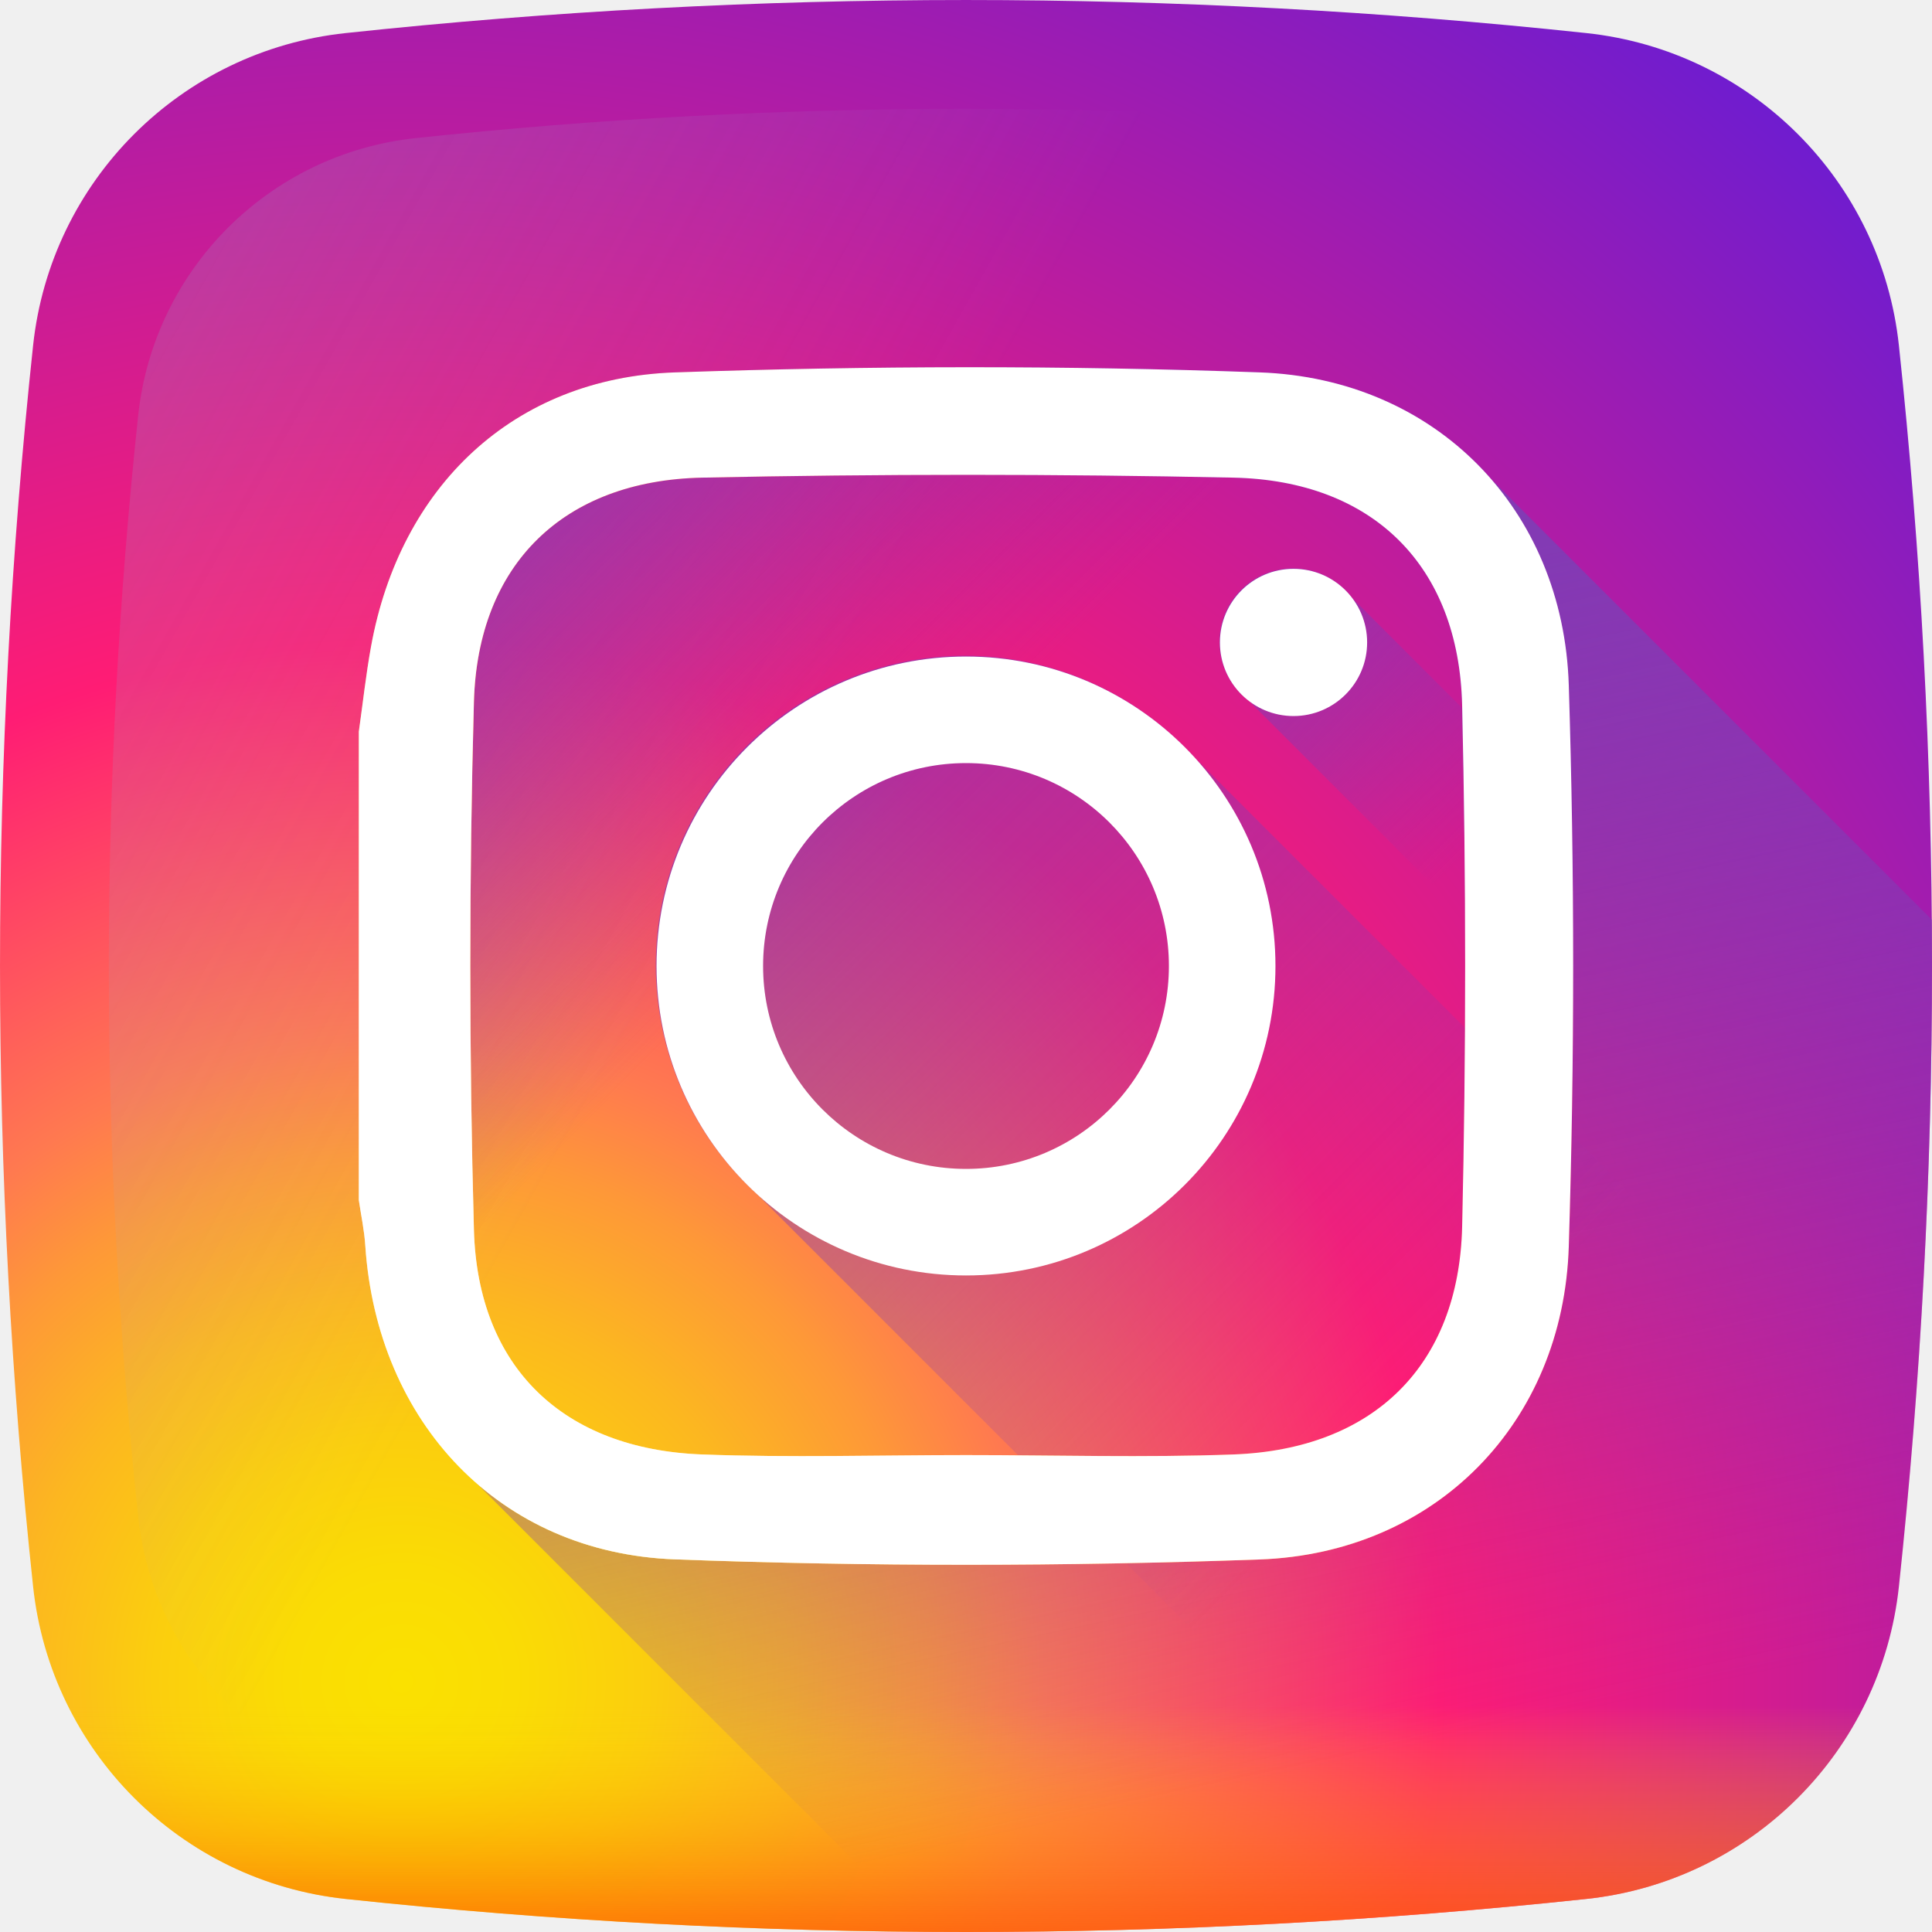
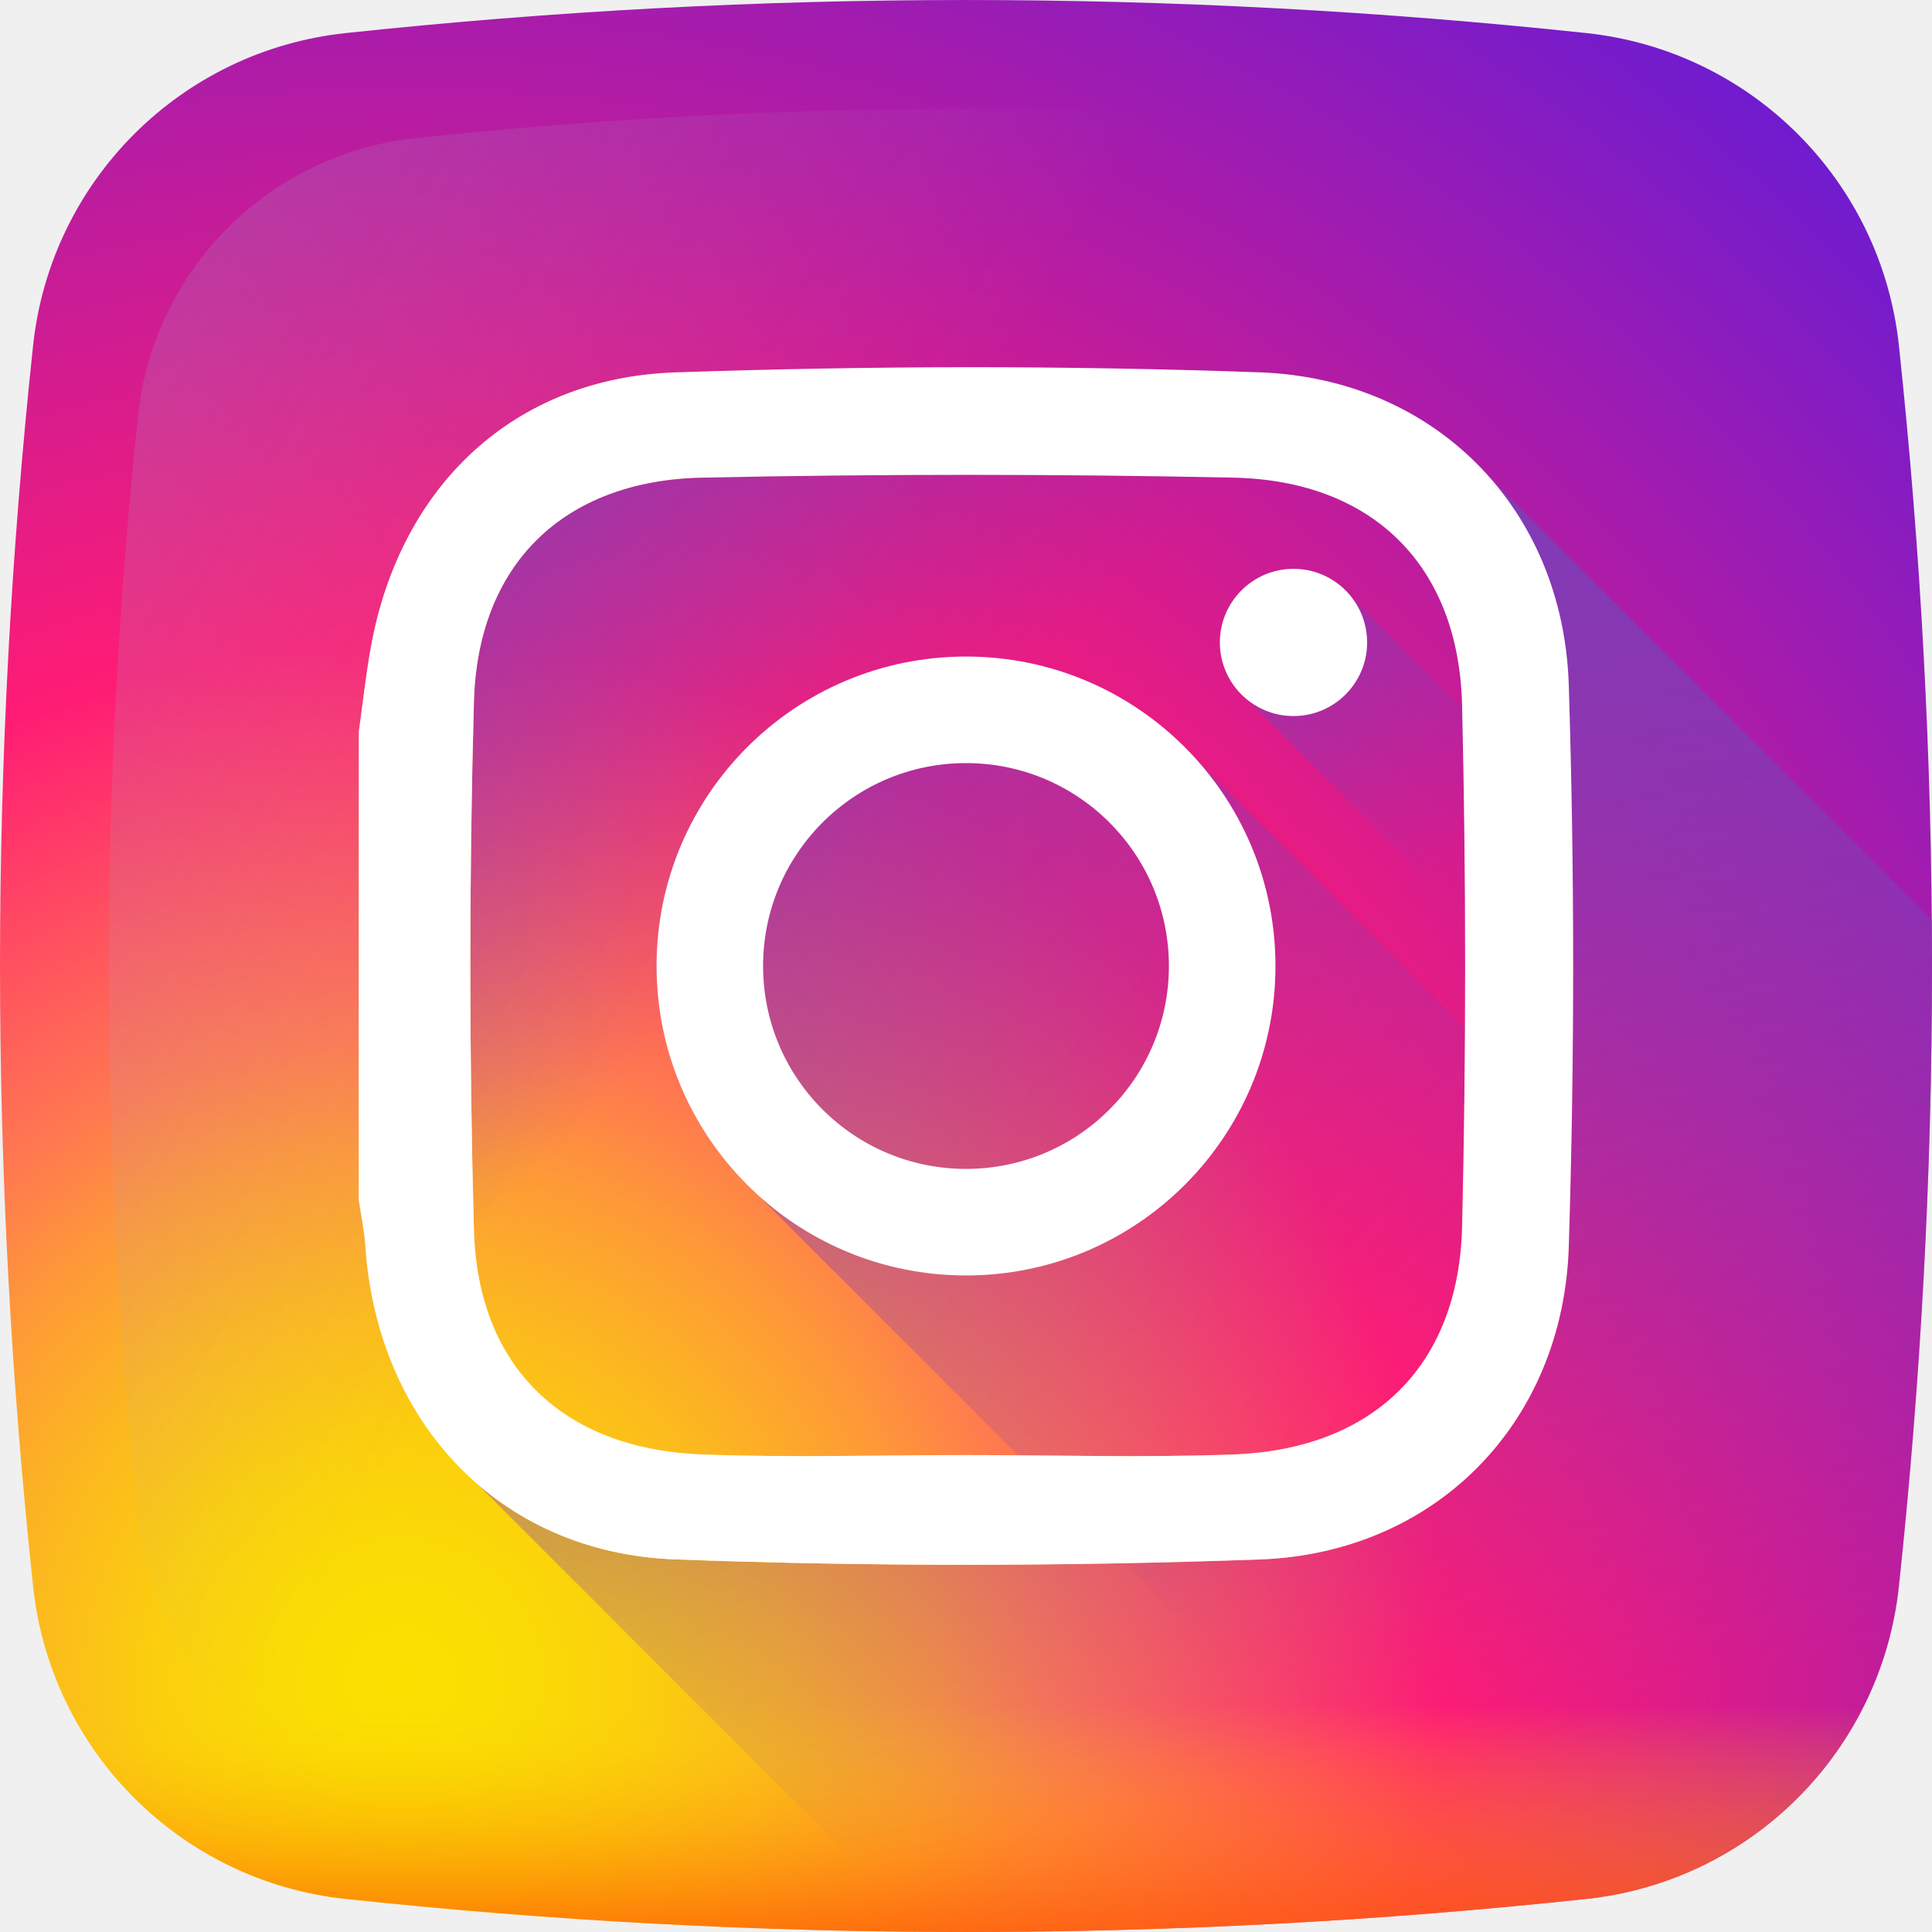
- <svg xmlns="http://www.w3.org/2000/svg" width="40" height="40" fill="none">
+ <svg xmlns="http://www.w3.org/2000/svg" width="40" height="40" viewBox="0 0 40 40" fill="none">
  <g clip-path="url(#clip0)">
-     <path d="M39.315 7.155a7.283 7.283 0 00-6.47-6.47 120.815 120.815 0 00-25.69 0 7.283 7.283 0 00-6.47 6.47 120.815 120.815 0 000 25.69 7.283 7.283 0 006.47 6.47c8.555.913 17.135.913 25.69 0a7.283 7.283 0 006.47-6.47c.913-8.555.913-17.135 0-25.69z" fill="url(#paint0_radial)" />
-     <path d="M37.14 8.601a6.463 6.463 0 00-5.741-5.741 107.25 107.25 0 00-22.798 0A6.464 6.464 0 002.861 8.6c-.81 7.592-.81 15.206 0 22.797A6.463 6.463 0 008.6 37.14c7.592.81 15.206.81 22.797 0a6.463 6.463 0 005.742-5.74c.81-7.592.81-15.206 0-22.798z" fill="url(#paint1_linear)" />
-     <path d="M.6 32.016c.027.277.055.553.085.83a7.283 7.283 0 006.47 6.47c8.555.912 17.136.912 25.69 0a7.283 7.283 0 006.47-6.47c.03-.277.058-.553.086-.83H.599z" fill="url(#paint2_linear)" />
-     <path d="M39.315 32.845c.491-4.597.717-9.2.68-13.804l-9.142-9.143c-1.143-1.304-2.81-2.118-4.771-2.189a172.253 172.253 0 00-12.109 0c-3.349.116-5.69 2.367-6.291 5.675-.106.585-.17 1.176-.253 1.765v9.699c.046.314.114.627.135.943.134 2.012.961 3.736 2.285 4.902l9.305 9.304c4.566.032 9.132-.195 13.692-.682a7.283 7.283 0 006.47-6.47z" fill="url(#paint3_linear)" />
-     <path d="M39.315 32.846a7.283 7.283 0 01-6.47 6.47c-4.559.486-9.126.713-13.691.681l-9.29-9.29c1.076.943 2.48 1.517 4.11 1.578 4.03.152 8.076.148 12.107.002 3.647-.132 6.285-2.83 6.4-6.476.12-3.872.12-7.753 0-11.625-.053-1.682-.643-3.162-1.622-4.282l9.137 9.137c.036 4.603-.19 9.208-.68 13.805z" fill="url(#paint4_linear)" />
-     <path d="M24.72 15.669a6.407 6.407 0 10-9.051 9.051l14.823 14.823c.785-.068 1.57-.144 2.353-.228a7.284 7.284 0 006.47-6.47c.084-.784.16-1.568.228-2.353L24.72 15.67z" fill="url(#paint5_linear)" />
-     <path d="M39.922 24.309l-11.93-11.93a1.524 1.524 0 10-2.133 2.133l13.85 13.851c.094-1.35.165-2.703.213-4.054z" fill="url(#paint6_linear)" />
-     <path d="M7.429 15.149c.083-.589.147-1.18.253-1.764.6-3.309 2.942-5.56 6.291-5.675 4.032-.139 8.077-.146 12.109 0 3.645.13 6.284 2.83 6.398 6.476.121 3.871.121 7.753 0 11.624-.114 3.647-2.752 6.345-6.398 6.477-4.032.145-8.077.149-12.109-.002-3.645-.137-6.165-2.842-6.41-6.494-.02-.316-.088-.63-.134-.944V15.15zm12.574 14.977c1.846 0 3.692.055 5.535-.013 2.89-.107 4.666-1.831 4.734-4.718.083-3.596.083-7.197 0-10.794-.068-2.886-1.846-4.65-4.734-4.712a261.257 261.257 0 00-11 0c-2.866.06-4.648 1.789-4.726 4.643-.1 3.642-.1 7.29 0 10.932.078 2.854 1.86 4.543 4.726 4.649 1.82.068 3.643.013 5.465.013z" fill="url(#paint7_linear)" />
-     <path d="M7.429 15.149c.083-.589.147-1.18.253-1.764.6-3.309 2.942-5.56 6.291-5.675 4.032-.139 8.077-.146 12.109 0 3.645.13 6.284 2.83 6.398 6.476.121 3.871.121 7.753 0 11.624-.114 3.647-2.752 6.345-6.398 6.477-4.032.145-8.077.149-12.109-.002-3.645-.137-6.165-2.842-6.41-6.494-.02-.316-.088-.63-.134-.944V15.15zm12.574 14.977c1.846 0 3.692.055 5.535-.013 2.89-.107 4.666-1.831 4.734-4.718.083-3.596.083-7.197 0-10.794-.068-2.886-1.846-4.65-4.734-4.712a261.257 261.257 0 00-11 0c-2.866.06-4.648 1.789-4.726 4.643-.1 3.642-.1 7.29 0 10.932.078 2.854 1.86 4.543 4.726 4.649 1.82.068 3.643.013 5.465.013z" fill="#fff" />
-     <path d="M20 13.593a6.407 6.407 0 100 12.814 6.407 6.407 0 000-12.814zm0 10.608a4.201 4.201 0 110-8.402 4.201 4.201 0 010 8.402zM28.305 13.301a1.524 1.524 0 11-3.048 0 1.524 1.524 0 013.048 0z" fill="#fff" />
+     <path d="M39.315 7.155C38.951 3.743 36.257 1.049 32.846 0.685C24.29 -0.228 15.71 -0.228 7.155 0.685C3.743 1.049 1.049 3.743 0.685 7.155C-0.228 15.71 -0.228 24.29 0.685 32.845C1.049 36.257 3.743 38.951 7.155 39.315C15.71 40.228 24.29 40.228 32.846 39.315C36.257 38.951 38.951 36.257 39.315 32.845C40.228 24.29 40.228 15.71 39.315 7.155Z" fill="url(#paint0_radial)" />
+     <path d="M37.139 8.601C36.816 5.574 34.426 3.183 31.398 2.86C23.807 2.05 16.193 2.05 8.601 2.86C5.574 3.183 3.183 5.574 2.86 8.601C2.05 16.193 2.05 23.807 2.86 31.398C3.183 34.425 5.574 36.816 8.601 37.139C16.193 37.95 23.807 37.95 31.398 37.139C34.425 36.816 36.816 34.425 37.139 31.398C37.95 23.807 37.95 16.193 37.139 8.601Z" fill="url(#paint1_linear)" />
+     <path d="M0.6 32.016C0.627 32.293 0.655 32.569 0.685 32.846C1.049 36.257 3.744 38.951 7.155 39.315C15.71 40.228 24.291 40.228 32.846 39.315C36.257 38.951 38.951 36.257 39.315 32.846C39.345 32.569 39.373 32.293 39.401 32.016H0.6Z" fill="url(#paint2_linear)" />
+     <path d="M39.315 32.845C39.806 28.248 40.032 23.644 39.995 19.041L30.852 9.898C29.71 8.594 28.042 7.78 26.081 7.709C22.05 7.564 18.005 7.571 13.973 7.71C10.624 7.825 8.282 10.076 7.681 13.384C7.575 13.969 7.512 14.56 7.429 15.149V24.848C7.475 25.162 7.543 25.475 7.564 25.791C7.698 27.803 8.525 29.527 9.849 30.693L19.153 39.997C23.719 40.029 28.286 39.802 32.845 39.315C36.257 38.951 38.951 36.257 39.315 32.845Z" fill="url(#paint3_linear)" />
+     <path d="M39.315 32.846C38.952 36.257 36.257 38.952 32.846 39.315C28.287 39.802 23.719 40.029 19.154 39.997L9.864 30.707C10.941 31.65 12.345 32.224 13.974 32.285C18.005 32.437 22.05 32.432 26.082 32.287C29.728 32.155 32.367 29.457 32.48 25.811C32.602 21.939 32.602 18.058 32.48 14.186C32.428 12.504 31.838 11.024 30.859 9.904L39.996 19.041C40.032 23.644 39.806 28.249 39.315 32.846Z" fill="url(#paint4_linear)" />
+     <path d="M24.72 15.669C23.549 14.393 21.868 13.593 20 13.593C16.462 13.593 13.593 16.462 13.593 20C13.593 21.868 14.393 23.549 15.669 24.72L30.492 39.543C31.277 39.475 32.061 39.399 32.845 39.315C36.257 38.951 38.951 36.257 39.315 32.845C39.399 32.061 39.475 31.277 39.543 30.492L24.72 15.669Z" fill="url(#paint5_linear)" />
+     <path d="M39.923 24.309L27.993 12.379C27.714 12.014 27.276 11.777 26.781 11.777C25.939 11.777 25.257 12.459 25.257 13.301C25.257 13.796 25.494 14.234 25.859 14.513L39.709 28.363C39.803 27.012 39.874 25.66 39.923 24.309Z" fill="url(#paint6_linear)" />
+     <path d="M7.429 15.149C7.512 14.56 7.575 13.969 7.681 13.384C8.282 10.076 10.624 7.825 13.973 7.71C18.005 7.571 22.05 7.564 26.081 7.709C29.726 7.84 32.366 10.539 32.48 14.186C32.601 18.057 32.601 21.939 32.48 25.81C32.366 29.457 29.727 32.155 26.082 32.287C22.05 32.432 18.005 32.436 13.973 32.285C10.328 32.148 7.807 29.443 7.564 25.791C7.543 25.475 7.475 25.162 7.429 24.848C7.429 21.614 7.429 18.381 7.429 15.149ZM20.003 30.126C21.848 30.126 23.695 30.181 25.538 30.113C28.427 30.006 30.204 28.282 30.271 25.395C30.355 21.799 30.355 18.198 30.271 14.601C30.204 11.715 28.426 9.95 25.538 9.889C21.872 9.812 18.203 9.812 14.537 9.889C11.672 9.949 9.889 11.678 9.812 14.532C9.713 18.174 9.713 21.822 9.812 25.464C9.889 28.318 11.672 30.007 14.538 30.113C16.357 30.181 18.181 30.126 20.003 30.126Z" fill="url(#paint7_linear)" />
+     <path d="M7.429 15.149C7.512 14.56 7.575 13.969 7.681 13.384C8.282 10.076 10.624 7.825 13.973 7.71C18.005 7.571 22.05 7.564 26.081 7.709C29.726 7.84 32.366 10.539 32.48 14.186C32.601 18.057 32.601 21.939 32.48 25.81C32.366 29.457 29.727 32.155 26.082 32.287C22.05 32.432 18.005 32.436 13.973 32.285C10.328 32.148 7.807 29.443 7.564 25.791C7.543 25.475 7.475 25.162 7.429 24.848C7.429 21.614 7.429 18.381 7.429 15.149ZM20.003 30.126C21.848 30.126 23.695 30.181 25.538 30.113C28.427 30.006 30.204 28.282 30.271 25.395C30.355 21.799 30.355 18.198 30.271 14.601C30.204 11.715 28.426 9.95 25.538 9.889C21.872 9.812 18.203 9.812 14.537 9.889C11.672 9.949 9.889 11.678 9.812 14.532C9.713 18.174 9.713 21.822 9.812 25.464C9.889 28.318 11.672 30.007 14.538 30.113C16.357 30.181 18.181 30.126 20.003 30.126Z" fill="white" />
+     <path d="M20 13.593C16.461 13.593 13.593 16.462 13.593 20C13.593 23.538 16.461 26.407 20 26.407C23.538 26.407 26.407 23.538 26.407 20C26.407 16.462 23.538 13.593 20 13.593ZM20 24.201C17.679 24.201 15.799 22.32 15.799 20C15.799 17.68 17.679 15.799 20 15.799C22.32 15.799 24.201 17.68 24.201 20C24.201 22.32 22.32 24.201 20 24.201Z" fill="white" />
+     <path d="M28.305 13.301C28.305 14.143 27.622 14.825 26.781 14.825C25.939 14.825 25.256 14.143 25.256 13.301C25.256 12.459 25.939 11.777 26.781 11.777C27.622 11.777 28.305 12.459 28.305 13.301Z" fill="white" />
  </g>
  <defs>
-     <linearGradient id="paint1_linear" x1="15.342" y1="17.379" x2="-52.423" y2="-20.738" gradientUnits="userSpaceOnUse">
+     <radialGradient id="paint0_radial" cx="0" cy="0" r="1" gradientUnits="userSpaceOnUse" gradientTransform="translate(8.19977 34.9568) scale(44.113)">
+       <stop stop-color="#FAE100" />
+       <stop offset="0.054" stop-color="#FADC04" />
+       <stop offset="0.117" stop-color="#FBCE0E" />
+       <stop offset="0.183" stop-color="#FCB720" />
+       <stop offset="0.251" stop-color="#FE9838" />
+       <stop offset="0.305" stop-color="#FF7950" />
+       <stop offset="0.492" stop-color="#FF1C74" />
+       <stop offset="1" stop-color="#6C1CD1" />
+     </radialGradient>
+     <linearGradient id="paint1_linear" x1="15.341" y1="17.379" x2="-52.423" y2="-20.738" gradientUnits="userSpaceOnUse">
      <stop stop-color="#A1B5D8" stop-opacity="0" />
-       <stop offset=".309" stop-color="#90A2BD" stop-opacity=".31" />
-       <stop offset=".755" stop-color="#7C8B9C" stop-opacity=".757" />
+       <stop offset="0.309" stop-color="#90A2BD" stop-opacity="0.31" />
+       <stop offset="0.755" stop-color="#7C8B9C" stop-opacity="0.757" />
      <stop offset="1" stop-color="#748290" />
    </linearGradient>
    <linearGradient id="paint2_linear" x1="20" y1="35.31" x2="20" y2="41.545" gradientUnits="userSpaceOnUse">
      <stop stop-color="#FAE100" stop-opacity="0" />
-       <stop offset=".307" stop-color="#FCA800" stop-opacity=".306" />
-       <stop offset=".627" stop-color="#FE7300" stop-opacity=".627" />
-       <stop offset=".869" stop-color="#FF5200" stop-opacity=".867" />
+       <stop offset="0.307" stop-color="#FCA800" stop-opacity="0.306" />
+       <stop offset="0.627" stop-color="#FE7300" stop-opacity="0.627" />
+       <stop offset="0.869" stop-color="#FF5200" stop-opacity="0.867" />
      <stop offset="1" stop-color="#FF4500" />
    </linearGradient>
    <linearGradient id="paint3_linear" x1="17.724" y1="17.668" x2="7.825" y2="7.769" gradientUnits="userSpaceOnUse">
      <stop stop-color="#833AB4" stop-opacity="0" />
      <stop offset="1" stop-color="#833AB4" />
    </linearGradient>
    <linearGradient id="paint4_linear" x1="27.414" y1="36.585" x2="22.473" y2="13.292" gradientUnits="userSpaceOnUse">
      <stop stop-color="#833AB4" stop-opacity="0" />
      <stop offset="1" stop-color="#833AB4" />
    </linearGradient>
    <linearGradient id="paint5_linear" x1="29.294" y1="29.294" x2="9.449" y2="9.449" gradientUnits="userSpaceOnUse">
      <stop stop-color="#833AB4" stop-opacity="0" />
      <stop offset="1" stop-color="#833AB4" />
    </linearGradient>
-     <linearGradient id="paint6_linear" x1="30.766" y1="17.286" x2="24.203" y2="10.724" gradientUnits="userSpaceOnUse">
+     <linearGradient id="paint6_linear" x1="30.766" y1="17.286" x2="24.204" y2="10.724" gradientUnits="userSpaceOnUse">
      <stop stop-color="#833AB4" stop-opacity="0" />
      <stop offset="1" stop-color="#833AB4" />
    </linearGradient>
    <linearGradient id="paint7_linear" x1="27.942" y1="12.113" x2="11.761" y2="28.294" gradientUnits="userSpaceOnUse">
      <stop stop-color="#833AB4" />
-       <stop offset=".092" stop-color="#9C3495" />
-       <stop offset=".293" stop-color="#DC2546" />
-       <stop offset=".392" stop-color="#FD1D1D" />
-       <stop offset=".559" stop-color="#FC6831" />
-       <stop offset=".689" stop-color="#FC9B40" />
-       <stop offset=".752" stop-color="#FCAF45" />
-       <stop offset=".781" stop-color="#FDB750" />
-       <stop offset=".866" stop-color="#FECB6A" />
-       <stop offset=".942" stop-color="#FFD87A" />
+       <stop offset="0.092" stop-color="#9C3495" />
+       <stop offset="0.293" stop-color="#DC2546" />
+       <stop offset="0.392" stop-color="#FD1D1D" />
+       <stop offset="0.559" stop-color="#FC6831" />
+       <stop offset="0.689" stop-color="#FC9B40" />
+       <stop offset="0.752" stop-color="#FCAF45" />
+       <stop offset="0.781" stop-color="#FDB750" />
+       <stop offset="0.866" stop-color="#FECB6A" />
+       <stop offset="0.942" stop-color="#FFD87A" />
      <stop offset="1" stop-color="#FFDC80" />
    </linearGradient>
-     <radialGradient id="paint0_radial" cx="0" cy="0" r="1" gradientUnits="userSpaceOnUse" gradientTransform="translate(8.2 34.957) scale(44.113)">
-       <stop stop-color="#FAE100" />
-       <stop offset=".054" stop-color="#FADC04" />
-       <stop offset=".117" stop-color="#FBCE0E" />
-       <stop offset=".183" stop-color="#FCB720" />
-       <stop offset=".251" stop-color="#FE9838" />
-       <stop offset=".305" stop-color="#FF7950" />
-       <stop offset=".492" stop-color="#FF1C74" />
-       <stop offset="1" stop-color="#6C1CD1" />
-     </radialGradient>
    <clipPath id="clip0">
-       <path fill="#fff" d="M0 0h40v40H0z" />
+       <rect width="40" height="40" fill="white" />
    </clipPath>
  </defs>
</svg>
